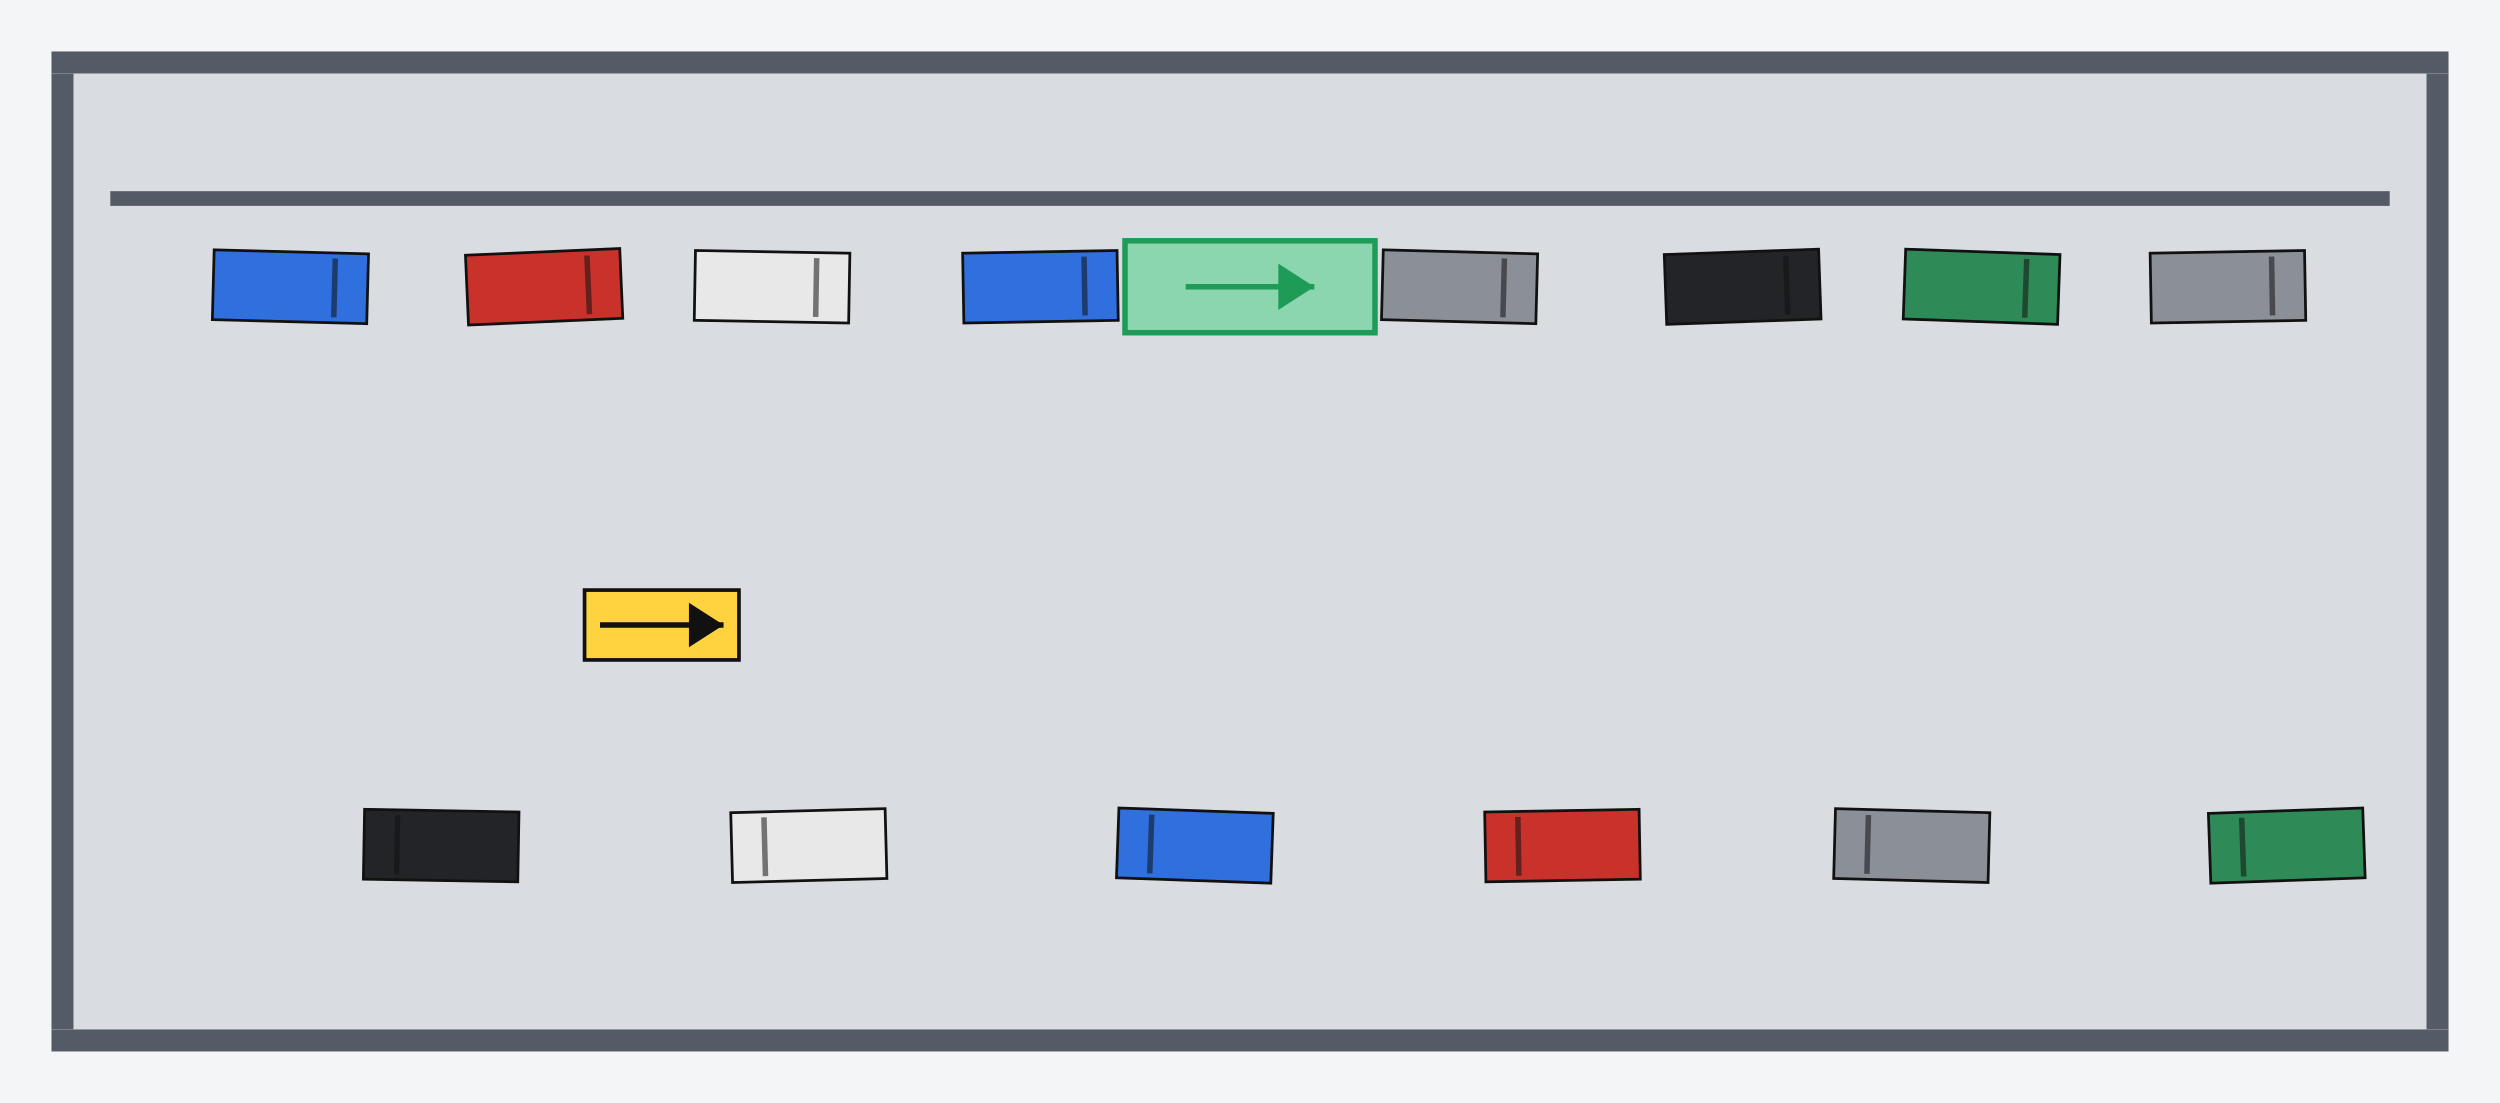
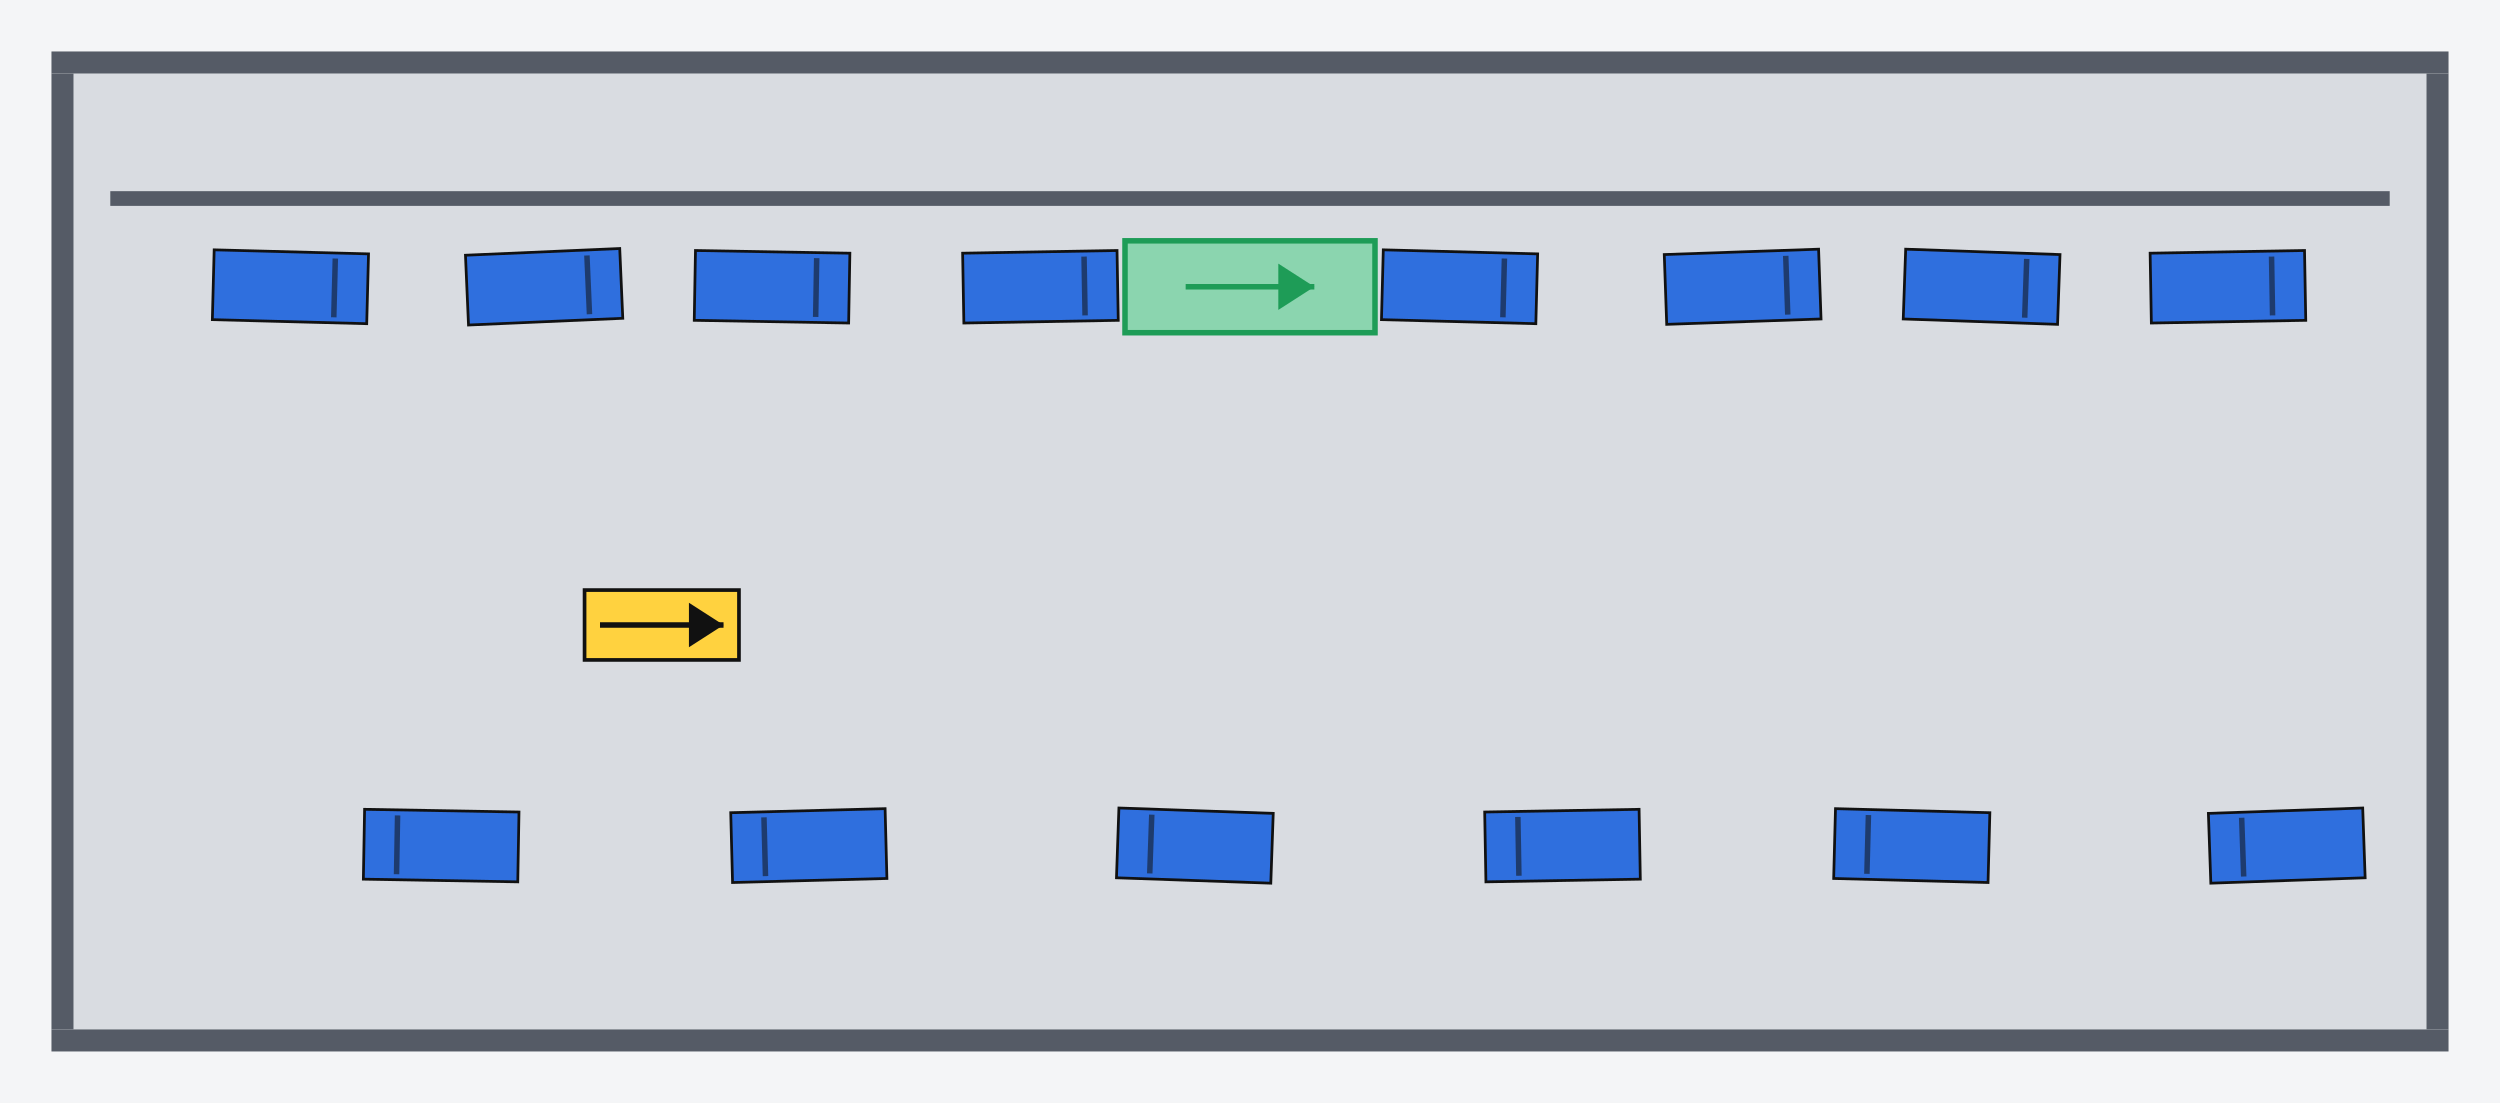
<svg xmlns="http://www.w3.org/2000/svg" viewBox="-680 -300 1360 600" width="1360" height="600" role="img" aria-label="Main Street">
  <style>.bg{fill:#f4f5f7}.floor{fill:#d9dce1}.bay{fill:none;stroke:#fff;stroke-width:2}.target{fill:rgba(46,204,113,.45);stroke:#1e9c57;stroke-width:3}.targetarrow{fill:none;stroke:#1e9c57;stroke-width:3}.targetarrowf{fill:#1e9c57}.car{stroke:#111;stroke-width:1.5}.glass{stroke:#111;stroke-width:3;opacity:.55}.wall{fill:#555b66}.pillar{fill:#2b2f36}.cone{fill:#ff8a1f;stroke:#b3540a;stroke-width:1.5}.start{fill:#ffd23f;stroke:#111;stroke-width:2}.startarrow{fill:none;stroke:#111;stroke-width:3}.startarrowf{fill:#111}.ramp{fill:#b7c4d9;stroke:#5b7aa6;stroke-width:2}.roadarrow{fill:none;stroke:#fff;stroke-width:3}.roadarrowf{fill:#fff}.ramparrow{fill:none;stroke:#2d4a73;stroke-width:3}.ramparrowf{fill:#2d4a73}.label{font:12px sans-serif;fill:#1b2a41}</style>
  <rect class="bg" x="-680" y="-300" width="1360" height="600" />
  <polygon class="floor" points="640,260 640,-260 -640,-260 -640,260" />
  <polygon class="target" points="68,-169 -68,-169 -68,-119 68,-119" />
  <polyline class="targetarrow" points="-35,-144 35,-144" />
  <polygon class="targetarrowf" points="35,-144 15.4,-131.4 15.4,-156.6" />
  <polygon class="wall" points="620,-188 620,-196 -620,-196 -620,-188" />
  <polygon class="wall" points="652,272 652,260 -652,260 -652,272" />
  <polygon class="wall" points="652,-260 652,-272 -652,-272 -652,-260" />
  <polygon class="wall" points="652,260 652,-260 640,-260 640,260" />
  <polygon class="wall" points="-640,260 -640,-260 -652,-260 -652,260" />
  <polygon class="car" fill="#2f6fde" points="-72.34,-163.73 -156.33,-162.26 -155.66,-124.27 -71.67,-125.74" />
  <polyline class="glass" points="-89.72,-128.42 -90.28,-160.42" />
-   <polygon class="car" fill="#8a8f98" points="156.48,-161.89 72.51,-164.09 71.52,-126.11 155.49,-123.91" />
+   <polygon class="car" fill="#2f6fde" points="156.48,-161.89 72.51,-164.09 71.52,-126.11 155.49,-123.91" />
  <polyline class="glass" points="137.57,-127.38 138.41,-159.37" />
-   <polygon class="car" fill="#e8e8e8" points="-217.67,-162.26 -301.66,-163.73 -302.33,-125.74 -218.34,-124.27" />
+   <polygon class="car" fill="#2f6fde" points="-217.67,-162.26 -301.66,-163.73 -302.33,-125.74 -218.34,-124.27" />
  <polyline class="glass" points="-236.28,-127.58 -235.72,-159.58" />
-   <polygon class="car" fill="#222428" points="309.31,-164.45 225.36,-161.52 226.69,-123.55 310.64,-126.48" />
+   <polygon class="car" fill="#2f6fde" points="309.31,-164.45 225.36,-161.52 226.69,-123.55 310.64,-126.48" />
  <polyline class="glass" points="292.54,-128.85 291.43,-160.83" />
-   <polygon class="car" fill="#c8322b" points="-342.87,-164.81 -426.79,-161.15 -425.13,-123.19 -341.21,-126.85" />
+   <polygon class="car" fill="#2f6fde" points="-342.87,-164.81 -426.79,-161.15 -425.13,-123.19 -341.21,-126.85" />
  <polyline class="glass" points="-359.32,-129.06 -360.72,-161.03" />
-   <polygon class="car" fill="#2e8b57" points="440.64,-161.52 356.69,-164.45 355.36,-126.48 439.31,-123.55" />
+   <polygon class="car" fill="#2f6fde" points="440.64,-161.52 356.69,-164.45 355.36,-126.48 439.31,-123.55" />
  <polyline class="glass" points="421.43,-127.17 422.54,-159.15" />
  <polygon class="car" fill="#2f6fde" points="-479.52,-161.89 -563.49,-164.09 -564.48,-126.11 -480.51,-123.91" />
  <polyline class="glass" points="-498.43,-127.38 -497.59,-159.37" />
-   <polygon class="car" fill="#8a8f98" points="573.66,-163.73 489.67,-162.26 490.34,-124.27 574.33,-125.74" />
+   <polygon class="car" fill="#2f6fde" points="573.66,-163.73 489.67,-162.26 490.34,-124.27 574.33,-125.74" />
  <polyline class="glass" points="556.28,-128.42 555.72,-160.42" />
-   <polygon class="car" fill="#222428" points="-482.33,178.26 -398.34,179.73 -397.67,141.74 -481.66,140.27" />
+   <polygon class="car" fill="#2f6fde" points="-482.33,178.26 -398.34,179.73 -397.67,141.74 -481.66,140.27" />
  <polyline class="glass" points="-463.72,143.58 -464.28,175.58" />
-   <polygon class="car" fill="#e8e8e8" points="-281.49,180.09 -197.52,177.89 -198.51,139.91 -282.48,142.11" />
+   <polygon class="car" fill="#2f6fde" points="-281.49,180.09 -197.52,177.89 -198.51,139.91 -282.48,142.11" />
  <polyline class="glass" points="-264.41,144.63 -263.57,176.62" />
  <polygon class="car" fill="#2f6fde" points="-72.64,177.52 11.31,180.45 12.64,142.48 -71.31,139.55" />
  <polyline class="glass" points="-53.43,143.17 -54.54,175.15" />
-   <polygon class="car" fill="#c8322b" points="128.34,179.73 212.33,178.26 211.66,140.27 127.67,141.74" />
+   <polygon class="car" fill="#2f6fde" points="128.34,179.73 212.33,178.26 211.66,140.27 127.67,141.74" />
  <polyline class="glass" points="145.72,144.42 146.28,176.42" />
-   <polygon class="car" fill="#8a8f98" points="317.52,177.89 401.49,180.09 402.48,142.11 318.51,139.91" />
+   <polygon class="car" fill="#2f6fde" points="317.52,177.89 401.49,180.09 402.48,142.11 318.51,139.91" />
  <polyline class="glass" points="336.43,143.38 335.59,175.37" />
-   <polygon class="car" fill="#2e8b57" points="522.69,180.45 606.64,177.52 605.31,139.55 521.36,142.48" />
+   <polygon class="car" fill="#2f6fde" points="522.69,180.45 606.64,177.52 605.31,139.55 521.36,142.48" />
  <polyline class="glass" points="539.46,144.85 540.57,176.83" />
  <polygon class="start" points="-278,21 -362,21 -362,59 -278,59" />
  <polyline class="startarrow" points="-353.6,40 -286.4,40" />
  <polygon class="startarrowf" points="-286.4,40 -305.22,52.1 -305.22,27.9" />
</svg>
